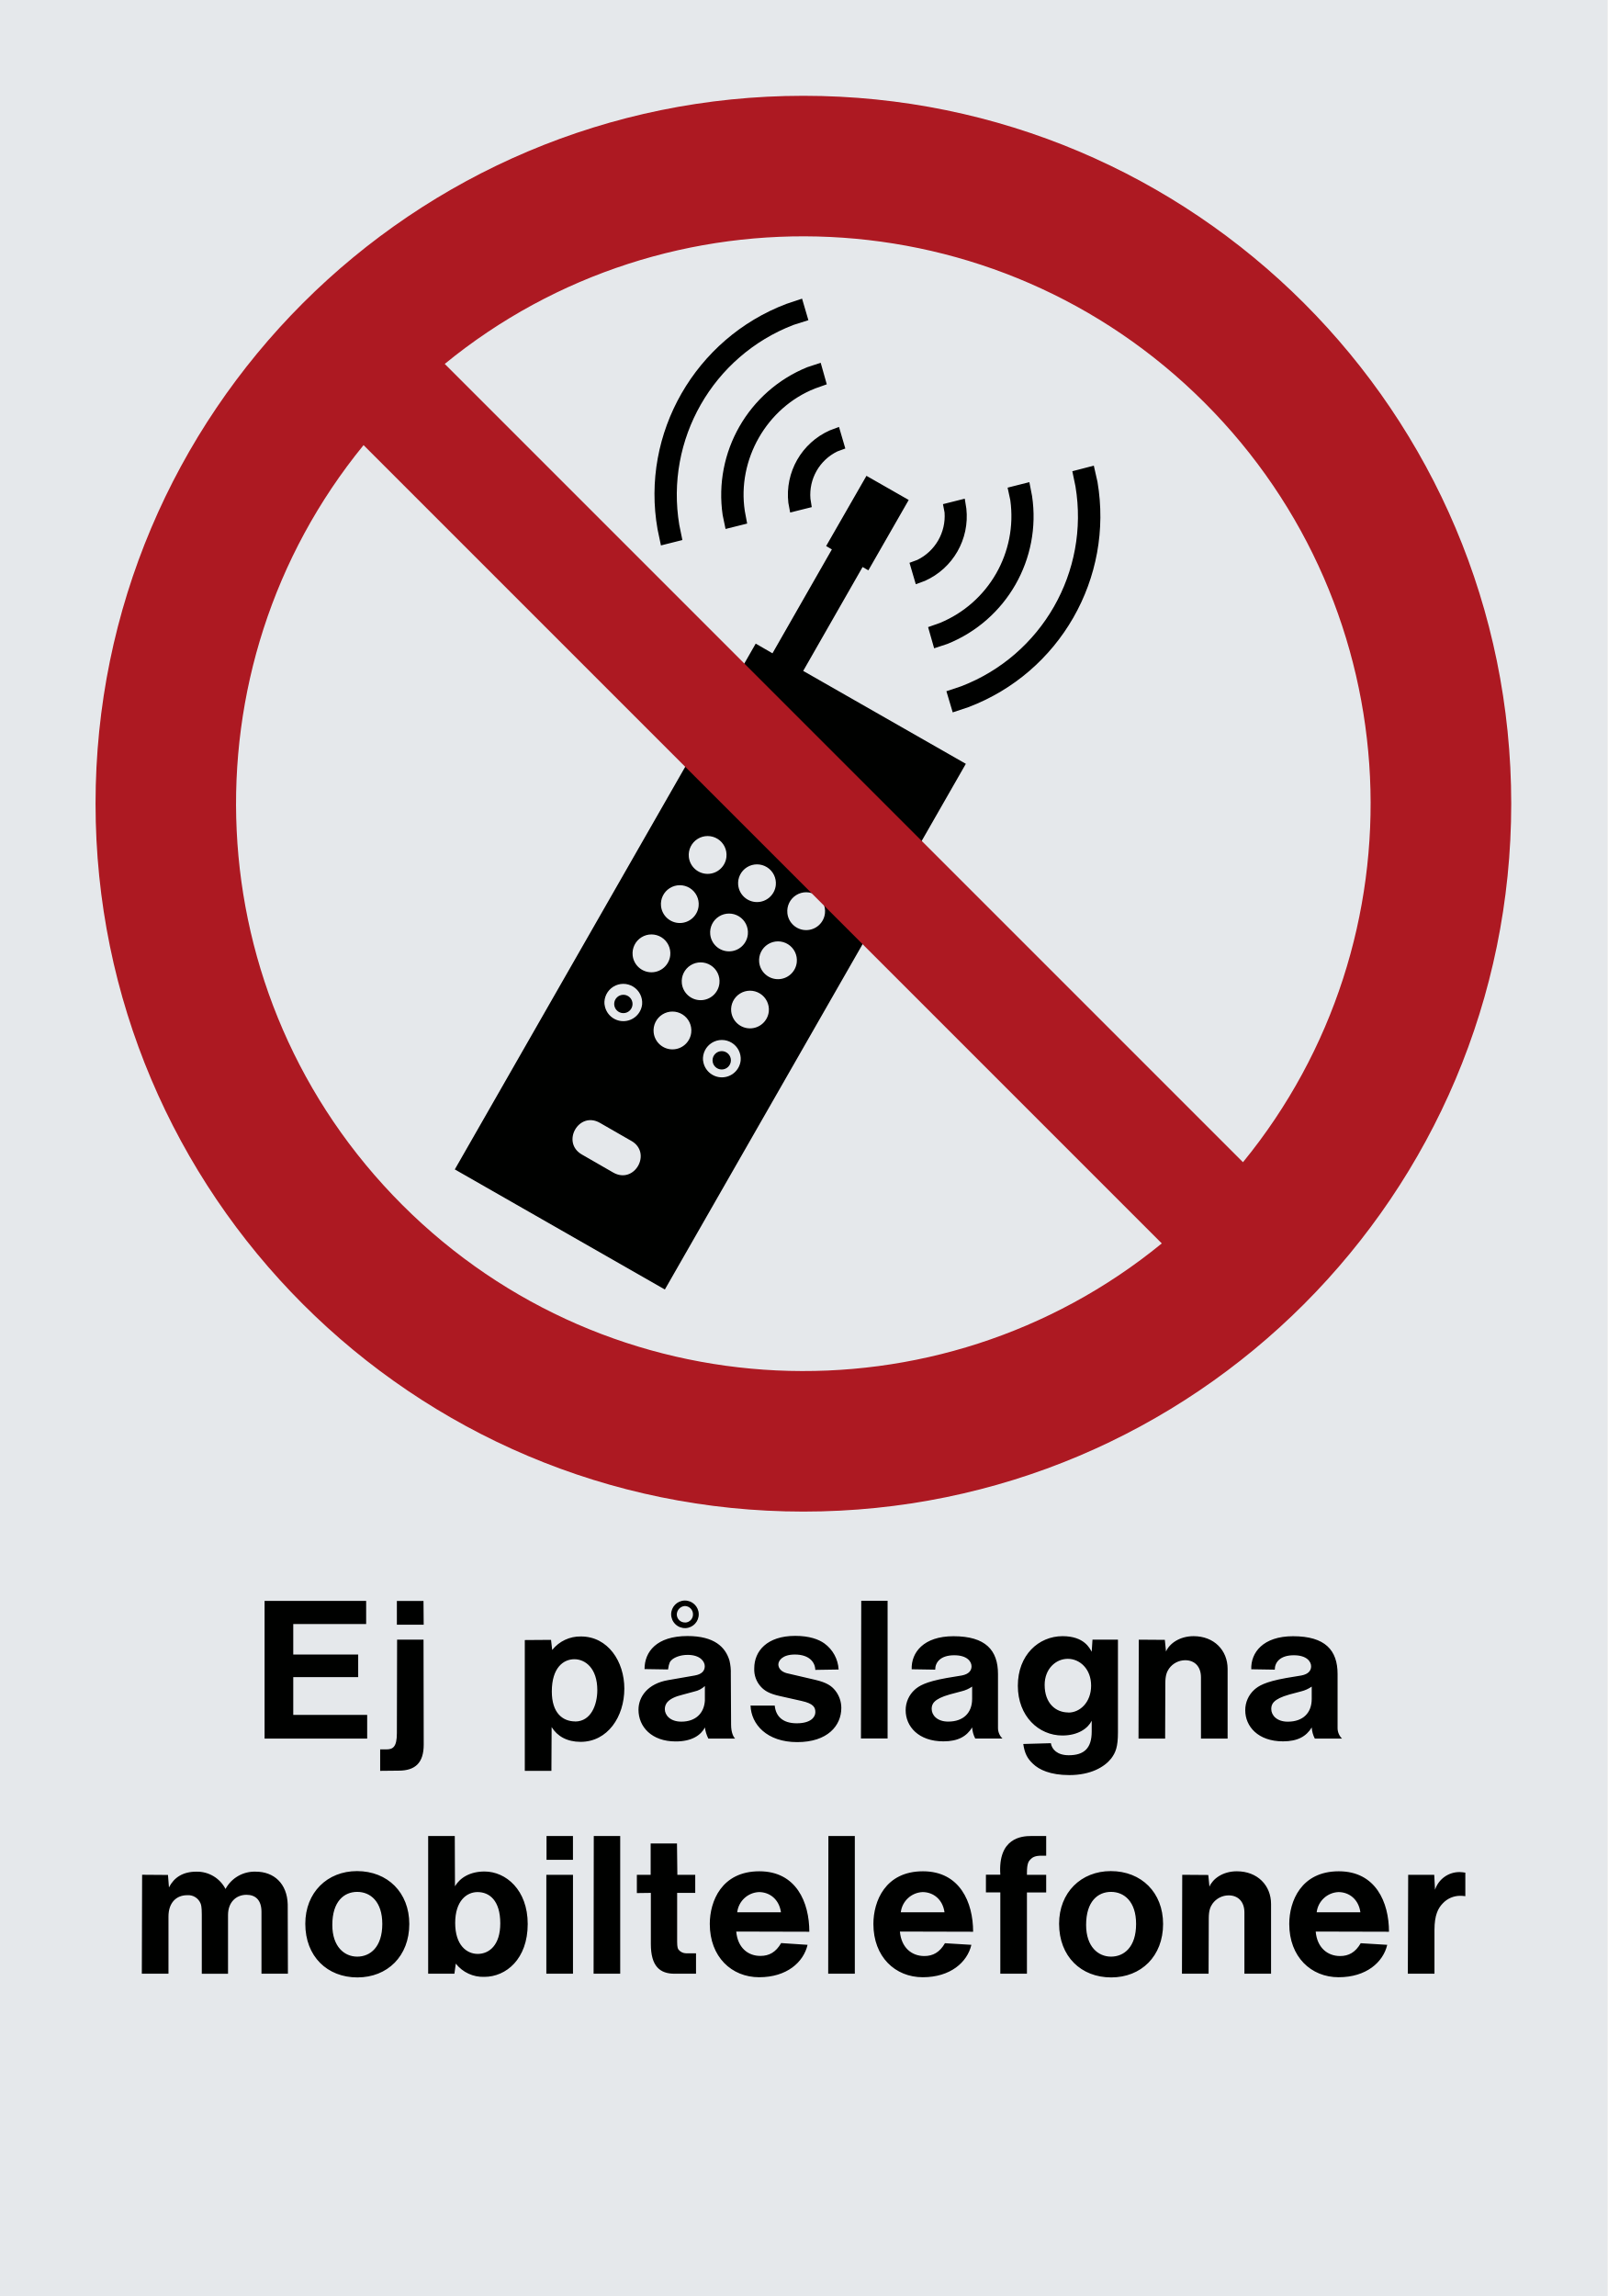
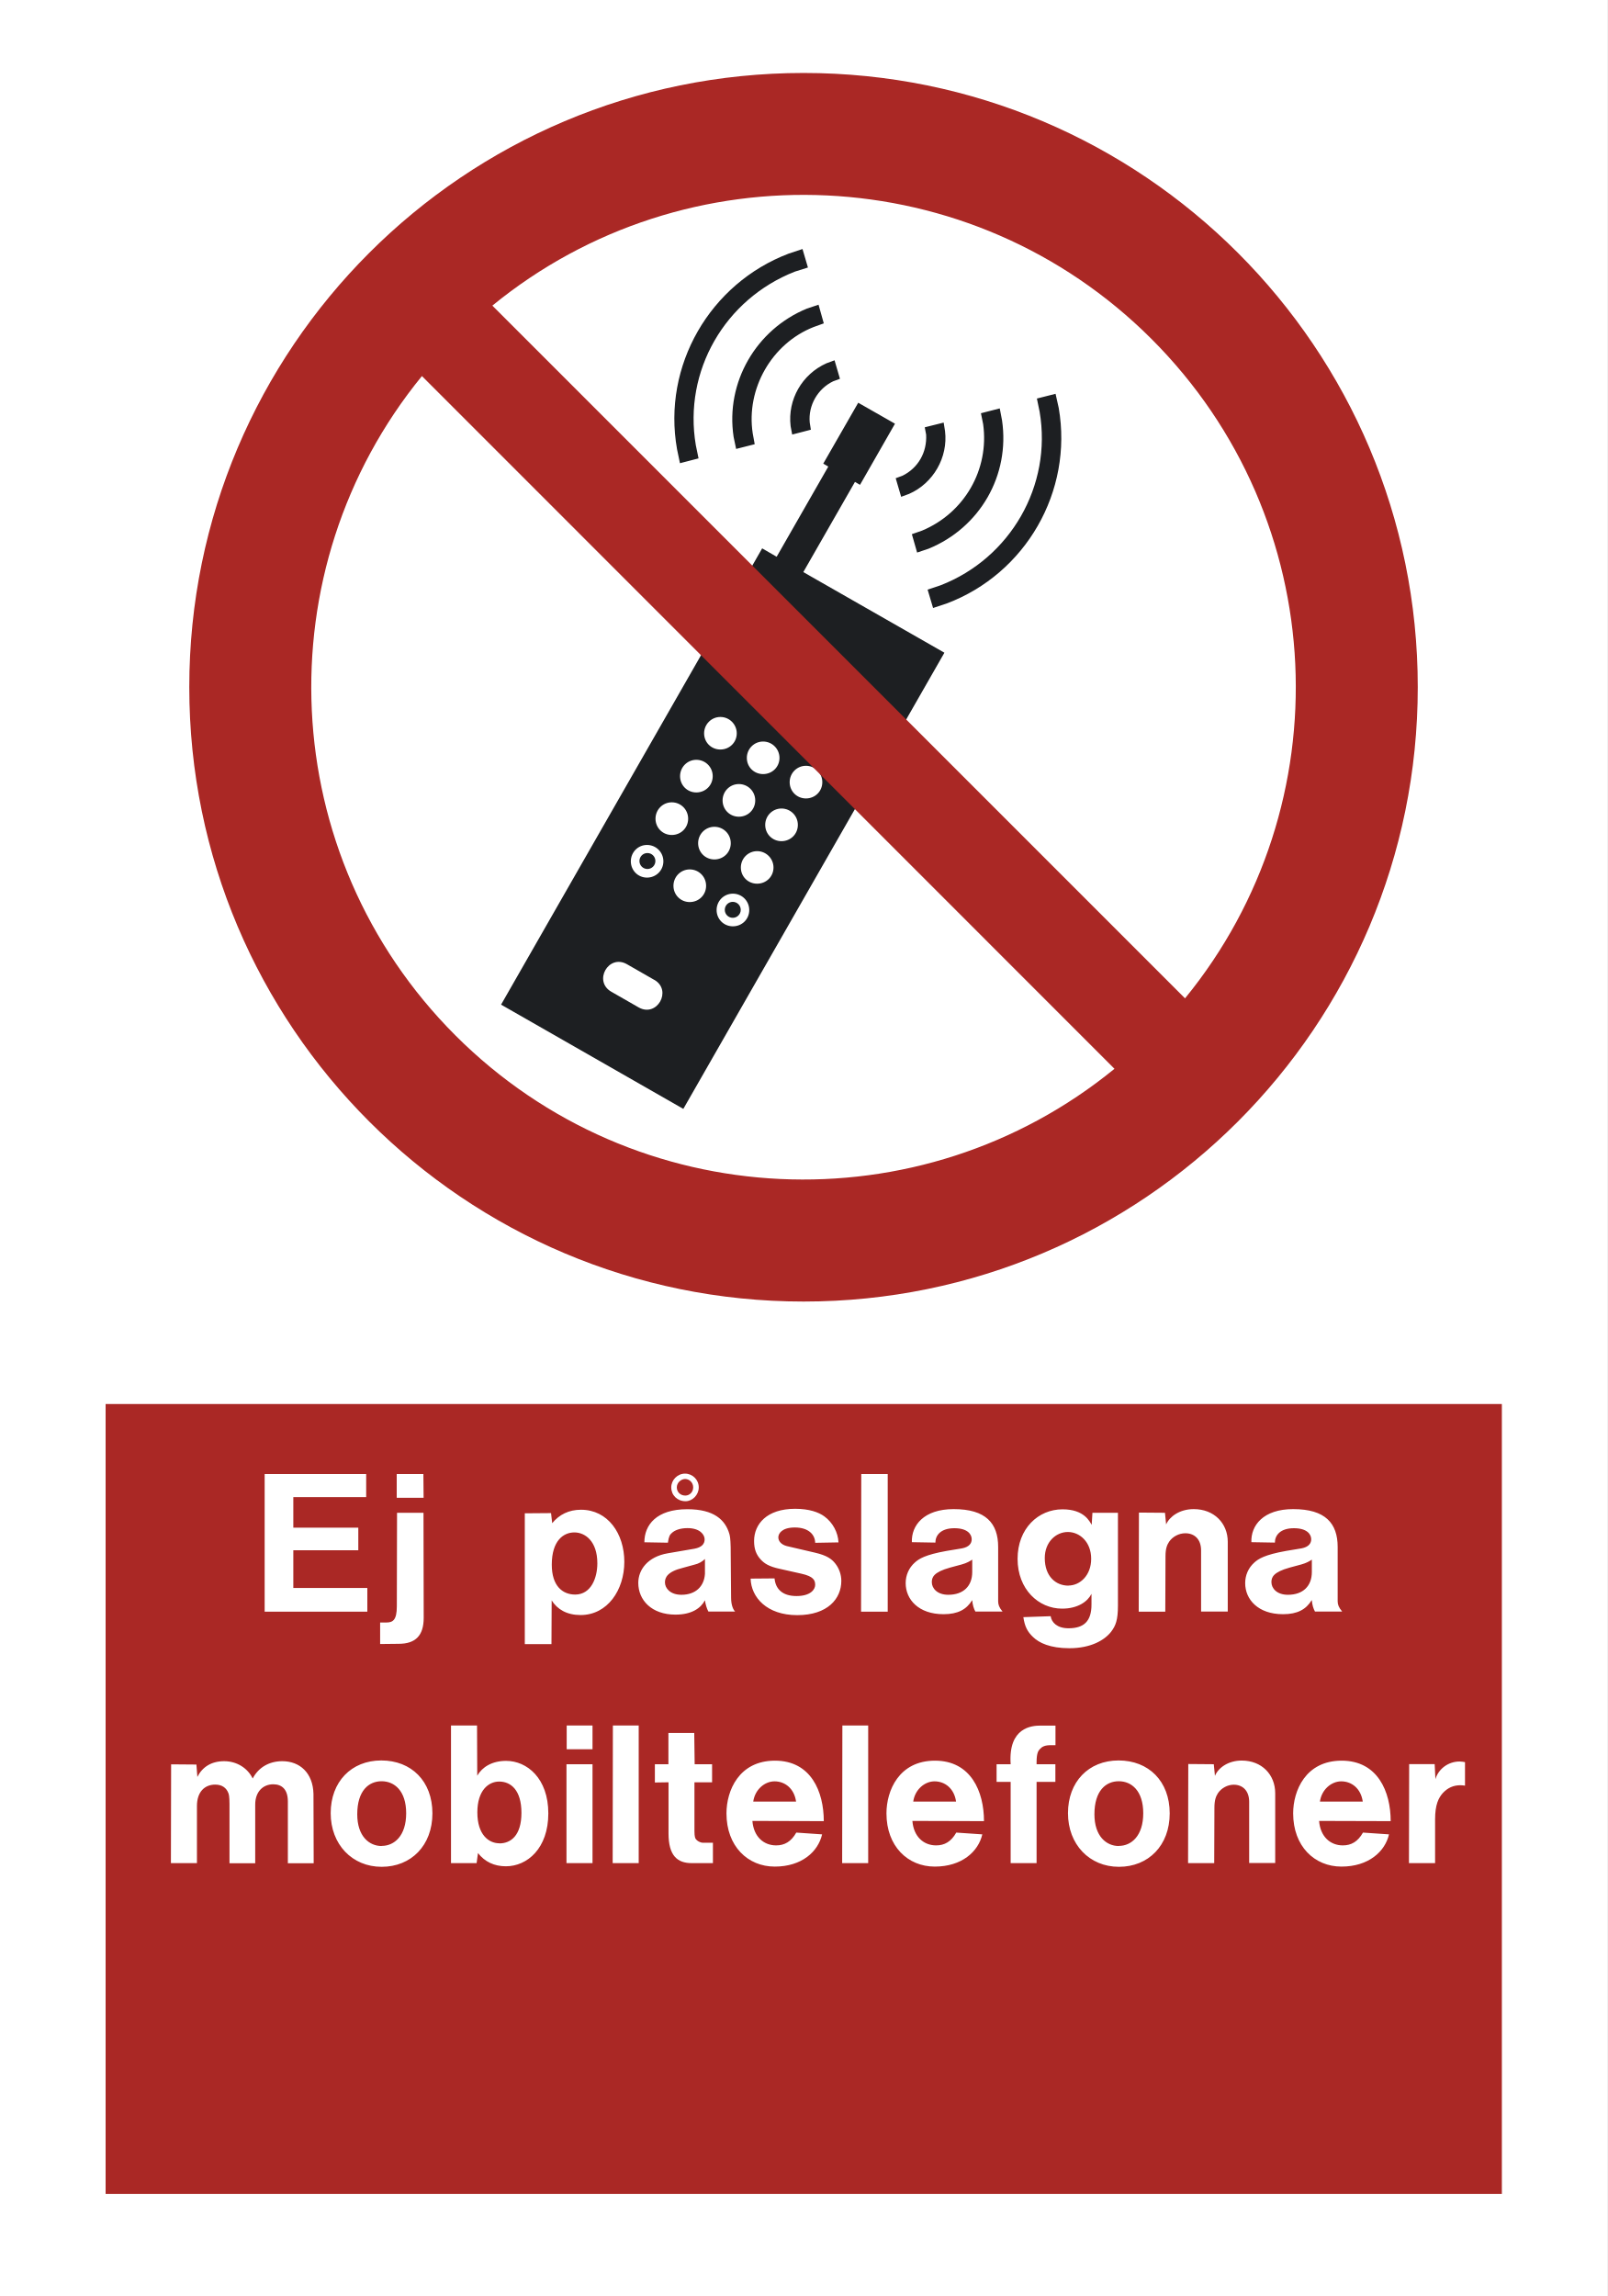
- <svg xmlns="http://www.w3.org/2000/svg" viewBox="0 0 595.28 850.36">
+ <svg xmlns="http://www.w3.org/2000/svg" id="Lager_1" data-name="Lager 1" viewBox="0 0 153.09 218.69">
  <defs>
-     <style>.a{fill:#e5e8eb;}.a,.b,.c{fill-rule:evenodd;}.b{fill:#000100;}.c{fill:#ad1922;}</style>
+     <style>
+       .cls-1 {
+         fill: #aa2825;
+       }
+ 
+       .cls-1, .cls-2, .cls-3 {
+         fill-rule: evenodd;
+       }
+ 
+       .cls-2 {
+         fill: #fff;
+       }
+ 
+       .cls-3 {
+         fill: #1d1f22;
+       }
+     </style>
  </defs>
-   <polyline class="a" points="0 850.36 595.28 850.36 595.28 0 0 0 0 850.36" />
-   <path class="b" d="M310.76,158.12l-3.39,1.27A26.09,26.09,0,0,0,292,186.23l0.67,3.59,8-2-0.49-3.1a17.84,17.84,0,0,1,10-17.54l2.92-1.07ZM227.49,371.82a3.4,3.4,0,1,0,3.4-3.39A3.41,3.41,0,0,0,227.49,371.82Zm36.43,20.88a3.4,3.4,0,1,0,3.4-3.4A3.41,3.41,0,0,0,263.92,392.71Zm-40-20.75a7,7,0,0,0,13.92,0A7,7,0,1,0,223.89,372Zm36.5,20.81a7,7,0,0,0,13.92,0A7,7,0,1,0,260.39,392.76ZM244.84,335.6a7,7,0,0,0,13.92,0A7,7,0,1,0,244.84,335.6Zm-2.73,46.8a7,7,0,0,0,13.92,0A7,7,0,1,0,242.11,382.39Zm10.44-18.22a7,7,0,0,0,13.92,0A7,7,0,1,0,252.55,364.18Zm18.29,10.44a7,7,0,0,0,13.92,0A7,7,0,1,0,270.83,374.62ZM263.06,346A7,7,0,0,0,277,346,7,7,0,1,0,263.06,346Zm-28.73,7.85a7,7,0,0,0,13.92,0A7,7,0,1,0,234.33,353.81Zm57.31-15.62a7,7,0,0,0,13.92,0A7,7,0,1,0,291.64,338.19ZM281.2,356.4a7,7,0,0,0,13.92,0A7,7,0,1,0,281.2,356.4Zm-26.06-39a7,7,0,0,0,13.92,0A7,7,0,1,0,255.14,317.38Zm18.29,10.44a7,7,0,0,0,13.92,0A7,7,0,1,0,273.42,327.82Zm-39.58,94.72-11.64-6.69c-7.82-4.5-14.46,7.25-6.69,11.72l11.63,6.69C235,438.76,241.63,427,233.84,422.54ZM336.58,185.17l-14.94,26.06L319.5,210l-22,38.48,60.24,34.41L246.26,477.59l-77.8-44.48L279.91,238.37l6.21,3.59,22-38.48L306,202.23l14.93-26Zm12.69,1.55,0.59,3.11a18.07,18.07,0,0,1-10.09,17.54l-2.9,1.07,2.33,7.94,3.4-1.25a26.17,26.17,0,0,0,15.33-26.76l-0.59-3.68Zm32-8.15,1,5.14a50.93,50.93,0,0,1-31.31,54.76L346,240.11l-2.24-7.85,4.36-1.54a42.8,42.8,0,0,0,26.09-45.46l-1-4.65Zm23.87-6.11,1.36,6a75.69,75.69,0,0,1-47.81,83.45l-5.81,1.93L350.54,256l5.52-1.84a67.44,67.44,0,0,0,42.29-74l-1.17-5.63ZM297.08,110.61l-5.81,1.94c-33.69,12.77-54,47.91-47.72,83.46l1.26,6,7.94-2-1.15-5.62a67.48,67.48,0,0,1,42.29-74.05l5.53-1.75Zm6.9,23.75L299,136a51.12,51.12,0,0,0-31.33,54.77l1.07,5.14,8-2-0.87-4.66c-2.89-19,8.12-38.29,26-45.36l4.36-1.55Z" />
-   <path class="b" d="M98,643.92h38v-8.78H108.62v-14h24.05v-8.35H108.62v-11.3h27v-8.57H98v51Zm387.85-4.18a10.32,10.32,0,0,0,1.15,4.18h10.08a5.47,5.47,0,0,1-1.65-3.81V620c0-8.78-4.54-14-16.49-14-11.09,0-15.69,6.05-15.48,12.24l8.71,0.14c0-2.74,2-5.33,7.05-5.33,4.83,0,6.41,2.38,6.41,4.1,0,1.51-.93,2.88-3.6,3.39l-5.62.93c-8.06,1.44-10.29,3-11.8,4.32a10.19,10.19,0,0,0-3.38,7.63c0,6,4.75,11.52,14,11.52C480.64,644.93,483.81,643.13,485.89,639.75Zm0-15.12v4.61c0,5.18-3.24,8.42-8.86,8.42-4.17,0-6.12-2.45-6.12-4.68,0-1.73.58-3.67,6.77-5.4l4.32-1.15A11.62,11.62,0,0,0,485.89,624.63Zm-64.15,19.29h9.86l0.07-20.52c0-2.88.58-4.25,1.37-5.4a7.41,7.41,0,0,1,6-3.1c3.38,0,5.83,2.23,5.83,6.34v22.68h9.87V618.08c0-6.84-5-12.1-12.6-12.1-5.25,0-9,2.81-10.22,5.69l-0.43-4.32-9.65-.07Zm-42.69,2c0.5,3.45,1.51,5.4,3.6,7.34,2.23,2.16,6.34,4.18,13.47,4.18,7.92,0,13-3,15.48-6.12,1.66-2.23,2.52-4.25,2.52-9.72V607.28h-9.43l-0.29,4.46c-0.72-1.15-2.66-5.76-10.8-5.76C384.67,606,377,613,377,624.34s7.77,18.43,16.49,18.43c5.83,0,9.5-2.66,10.87-5.47v4c0,6.19-2.81,8.78-8.5,8.78-4.25,0-6.26-2.16-6.63-4.46Zm16.7-11.67c-4.75,0-8.78-3.46-8.78-10.22,0-5.9,4.11-9.65,8.57-9.65s8.64,3.74,8.64,9.93S400,634.28,395.75,634.28Zm-35.64,5.47a10.32,10.32,0,0,0,1.15,4.18h10.08a5.47,5.47,0,0,1-1.65-3.81V620c0-8.78-4.54-14-16.49-14-11.09,0-15.69,6.05-15.48,12.24l8.71,0.14c0-2.74,2-5.33,7.05-5.33,4.83,0,6.41,2.38,6.41,4.1,0,1.51-.93,2.88-3.6,3.39l-5.62.93c-8.06,1.44-10.29,3-11.8,4.32a10.19,10.19,0,0,0-3.38,7.63c0,6,4.75,11.52,14,11.52C354.86,644.93,358,643.13,360.11,639.75Zm0-15.12v4.61c0,5.18-3.24,8.42-8.86,8.42-4.17,0-6.12-2.45-6.12-4.68,0-1.73.58-3.67,6.77-5.4l4.32-1.15A11.64,11.64,0,0,0,360.11,624.63Zm-41.18,19.29h9.87v-51H319ZM278,631.68c0.21,6.91,6,13.54,17.28,13.54s16.34-6.12,16.34-12.67a10.35,10.35,0,0,0-2.23-6.41c-1.37-1.73-3.17-3-7.49-4l-10.51-2.45c-2.16-.58-3.09-1.94-3.09-3.24s1.37-3.67,6.12-3.67c5.18,0,7.49,2.73,7.56,5.69l8.64-.14a12.78,12.78,0,0,0-5.26-9.65c-2.09-1.51-5.55-2.81-10.8-2.81-10.51,0-15.19,5.69-15.19,12a9.39,9.39,0,0,0,2.52,6.91c1.29,1.37,3,2.52,7,3.39l8,1.8c4.54,1,5.11,2.45,5.11,4.18s-1.59,4.1-6.91,4.1-7.78-2.74-8.13-6.55Zm-16.92,8.06a12.77,12.77,0,0,0,1.29,4.18h9.93c-0.58-.5-1.51-2.16-1.51-5.18L270.69,620a18.65,18.65,0,0,0-.5-5c-1.51-5-5.62-9.07-15.55-9.07-11.45,0-15.91,5.83-15.91,12.24l8.71,0.14c0.36-2.45.72-3,1.51-3.67s2.81-1.73,5.76-1.73c4.61,0,6.33,2.45,6.33,4.18s-1.08,3-3.74,3.46l-9.94,1.73c-7.42,1.3-10.87,6.12-10.87,10.95,0,6.33,4.9,11.74,13.75,11.74C256.37,645,259.67,642.55,261.12,639.75Zm0-15.34v5.47c-0.29,4.61-3.38,7.77-8.71,7.77-4.18,0-6.12-2.45-6.12-4.61,0-1.73.79-4,6.69-5.4l4.25-1.15A8.09,8.09,0,0,0,261.12,624.41ZM253.92,603a5.11,5.11,0,1,0-5.33-5.11A5.14,5.14,0,0,0,253.92,603Zm-0.07-2.09a3,3,0,0,1-3.17-3,3.21,3.21,0,0,1,3-3.1,3.06,3.06,0,0,1,3,3.1A3,3,0,0,1,253.85,600.94Zm-49.53,38.74c2.09,3.38,5.69,5.47,10.73,5.47,10,0,16.2-9.29,16.2-19.73,0-10-6.05-19.3-16.06-19.3a13.27,13.27,0,0,0-10.66,5l-0.43-3.74-9.72.07v48.45h9.86Zm8.78-2.09c-4.75,0-8.71-3.17-8.71-11.09,0-8.85,4.32-11.95,8.35-11.95s8.5,3.31,8.5,11.45C221.23,631.39,218.93,637.52,213.09,637.59Zm-72.29,10.3v8l6.84-.07c6.26,0,9.29-3,9.29-9.65l-0.07-38.88h-9.79L147,641.91c0,5.18-1.51,6-3.89,6h-2.3ZM147,601.73h9.93l-0.07-8.78H147v8.78Z" />
-   <path class="b" d="M52.53,731H62.4V709.84c0-5.26,3-7.92,6.91-7.92a4.92,4.92,0,0,1,5,3.1c0.14,0.36.43,1.15,0.43,4v22h9.72V709.26c0-4.75,3-7.49,6.84-7.49,3.39,0,5.55,2,5.55,6.33V731h9.79l-0.07-25.7c-0.22-7.7-5.11-12.1-11.81-12.1a12.22,12.22,0,0,0-11.23,6.41,11.87,11.87,0,0,0-10.8-6.41c-5,0-8.28,2.16-10.15,5.83l-0.36-4.61-9.58-.07Zm468.92,0h9.87V714.74c0-5.48,1.37-8,3-9.72a8.83,8.83,0,0,1,6.7-2.88,14.37,14.37,0,0,1,1.73.14v-8.71a13.54,13.54,0,0,0-2.09-.22,9.52,9.52,0,0,0-9.14,6.55l-0.29-5.54h-9.65Zm-34.12-15.62,27.14,0.07c0-10.87-4.9-22.39-18.58-22.39-14,0-18.36,11.16-18.36,19.51,0,12.17,8.06,19.73,18.29,19.73s16.49-5.54,18-12L504,719.7c-1.94,3.38-4.46,4.75-7.63,4.75C491.65,724.45,487.83,721.29,487.33,715.38Zm0.36-7.13a8.5,8.5,0,0,1,8.06-7.49c4,0,7.49,2.73,8.13,7.49h-16.2ZM437.79,731h9.86l0.07-20.52c0-2.88.58-4.25,1.37-5.4a7.39,7.39,0,0,1,6-3.1c3.38,0,5.83,2.23,5.83,6.34V731h9.87V705.16c0-6.84-5-12.1-12.67-12.1-5.25,0-8.93,2.81-10.15,5.69l-0.43-4.32-9.65-.07Zm-26.21,1.37c11.09,0,19.22-7.85,19.22-19.8,0-11.59-8-19.58-19.37-19.58-11,0-19.15,7.92-19.15,19.51C392.29,724.6,400.42,732.37,411.59,732.37Zm-0.07-7.7c-4.68,0-9.22-3.6-9.22-11.74,0-8.78,4.39-12.24,9.22-12.24s9.29,3.53,9.29,11.88C420.8,721.14,416.34,724.67,411.51,724.67Zm-41,6.33h9.86V700.91h7.13v-6.55h-7.13v-0.72c0-3.31.58-4.25,1.22-4.9,0.79-.86,1.87-1.51,4.32-1.44h1.59V680h-5.61c-3.31,0-12.31.58-11.38,14.33h-5.33v6.55h5.33V731Zm-37.22-15.62,27.15,0.07c0-10.87-4.9-22.39-18.58-22.39-14,0-18.36,11.16-18.36,19.51,0,12.17,8.06,19.73,18.29,19.73s16.49-5.54,18-12L350,719.7c-1.94,3.38-4.46,4.75-7.63,4.75C337.64,724.45,333.83,721.29,333.32,715.38Zm0.36-7.13a8.5,8.5,0,0,1,8.06-7.49c4,0,7.48,2.73,8.13,7.49h-16.2ZM306.76,731h9.86V680h-9.79ZM272.7,715.38l27.07,0.07c0-10.87-4.83-22.39-18.51-22.39-14,0-18.36,11.16-18.36,19.51,0,12.17,8.06,19.73,18.29,19.73s16.42-5.54,17.93-12l-9.79-.65c-1.94,3.38-4.46,4.75-7.63,4.75C277,724.45,273.21,721.29,272.7,715.38Zm0.36-7.13a8.49,8.49,0,0,1,8.06-7.49c4,0,7.49,2.73,8.14,7.49h-16.2ZM257.8,731v-7.56h-3.67a3.66,3.66,0,0,1-2.81-1.37c-0.22-.29-0.51-0.86-0.51-2.88V701.06h6.7v-6.7h-6.62l-0.14-11.59H241v11.59h-5.11v6.77l5.18-.07V720c0,8.28,3.38,11,8.78,11h8Zm-37.94,0h9.86V680h-9.79Zm-17.5,0h9.87V694.36h-9.87V731Zm0.07-42.19h9.79V680h-9.79v8.78ZM158.59,731h9.72l0.51-3.74a12.85,12.85,0,0,0,10.58,4.9c8.06,0,16.06-6.62,16.06-19.58,0-12.6-8.06-19.44-16-19.44-5.33,0-9.07,2.3-10.94,5.47L168.45,680h-9.86v51Zm18.36-7.34c-4.1,0-8.35-3.24-8.35-11.45s4.25-11.45,8.28-11.45c4.39,0,8.42,3.1,8.42,11.59C185.3,720.42,181.19,723.66,176.94,723.66Zm-44.57,8.71c11.09,0,19.22-7.85,19.22-19.8,0-11.59-8-19.58-19.37-19.58-11,0-19.15,7.92-19.15,19.51C113.08,724.6,121.22,732.37,132.38,732.37Zm-0.07-7.7c-4.68,0-9.22-3.6-9.22-11.74,0-8.78,4.39-12.24,9.22-12.24s9.29,3.53,9.29,11.88C141.59,721.14,137.13,724.67,132.31,724.67Z" />
-   <path class="c" d="M35.39,297.63c0,144.79,117.43,262.21,262.21,262.21S559.75,442.41,559.75,297.63,442.39,35.48,297.6,35.48,35.39,152.84,35.39,297.63Zm425,132.81c67.48-82.53,62.73-204.35-14.27-281.34s-198.85-81.8-281.39-14.32ZM134.66,164.86C67.22,247.41,72,369.27,149,446.25S347.78,528,430.32,460.52Z" />
+   <polyline class="cls-2" points="0 218.69 153.09 218.69 153.09 0 0 0 0 218.69" />
+   <path class="cls-3" d="M79.49,34.32l-.76.28c-2.33,1.04-3.72,3.46-3.42,5.99l.15.8,1.78-.46-.11-.69c-.15-1.63.76-3.21,2.23-3.92l.65-.24-.52-1.78ZM60.91,82.01c0,.42.34.76.76.76s.76-.34.76-.76-.34-.76-.76-.76-.76.34-.76.76ZM69.04,86.66c0,.42.34.76.76.76s.76-.34.76-.76-.34-.76-.76-.76-.76.34-.76.76ZM60.09,82.04c0,.86.68,1.55,1.54,1.55s1.56-.68,1.56-1.55-.7-1.56-1.56-1.56-1.54.7-1.54,1.56ZM68.26,86.68c0,.86.68,1.55,1.55,1.55s1.56-.68,1.56-1.55-.7-1.56-1.56-1.56-1.55.7-1.55,1.56ZM64.78,73.93c0,.86.68,1.55,1.55,1.55s1.56-.68,1.56-1.55-.7-1.56-1.56-1.56-1.55.7-1.55,1.56ZM64.15,84.37c0,.86.68,1.55,1.55,1.55s1.56-.68,1.56-1.55-.7-1.56-1.56-1.56-1.55.7-1.55,1.56ZM66.5,80.31c0,.86.68,1.55,1.55,1.55s1.56-.68,1.56-1.55-.7-1.56-1.56-1.56-1.55.7-1.55,1.56ZM70.57,82.63c0,.86.68,1.54,1.55,1.54s1.56-.68,1.56-1.54-.7-1.56-1.56-1.56-1.55.7-1.55,1.56ZM68.83,76.24c0,.86.68,1.55,1.55,1.55s1.56-.68,1.56-1.55-.7-1.56-1.56-1.56-1.55.7-1.55,1.56ZM62.44,77.98c0,.86.68,1.55,1.55,1.55s1.56-.68,1.56-1.55-.7-1.56-1.56-1.56-1.55.7-1.55,1.56ZM75.22,74.5c0,.86.68,1.55,1.55,1.55s1.56-.68,1.56-1.55-.7-1.56-1.56-1.56-1.55.7-1.55,1.56ZM72.89,78.57c0,.86.68,1.55,1.55,1.55s1.56-.68,1.56-1.55-.7-1.56-1.56-1.56-1.55.7-1.55,1.56ZM67.07,69.85c0,.86.68,1.54,1.55,1.54s1.56-.68,1.56-1.54-.7-1.56-1.56-1.56-1.55.7-1.55,1.56ZM71.14,72.19c0,.86.68,1.54,1.55,1.54s1.56-.68,1.56-1.54-.7-1.56-1.56-1.56-1.55.7-1.55,1.56ZM62.32,93.33l-2.6-1.49c-1.75-1-3.23,1.62-1.49,2.62l2.6,1.49c1.75,1,3.23-1.62,1.5-2.62ZM85.25,40.36l-3.33,5.82-.48-.28-4.92,8.59,13.44,7.68-24.87,43.45-17.36-9.93,24.87-43.46,1.38.8,4.92-8.59-.48-.28,3.33-5.8,3.49,1.99ZM88.09,40.71l.13.69c.09,1.67-.75,3.17-2.25,3.91l-.65.24.52,1.77.76-.28c2.3-1.01,3.72-3.48,3.42-5.97l-.13-.82-1.8.45ZM95.23,38.89l.22,1.15c.77,5.23-2.1,10.21-6.99,12.22l-1.1.37-.5-1.75.97-.34c4.03-1.68,6.42-5.82,5.82-10.14l-.21-1.04,1.79-.46ZM100.55,37.52l.3,1.34c1.37,7.94-3.14,15.78-10.67,18.62l-1.3.43-.52-1.75,1.23-.41c6.65-2.58,10.64-9.49,9.44-16.53l-.26-1.26,1.78-.45ZM76.44,23.72l-1.3.43c-7.52,2.85-12.06,10.69-10.65,18.63l.28,1.34,1.77-.46-.26-1.26c-1.2-7.07,2.78-13.92,9.44-16.53l1.24-.39-.52-1.77ZM77.98,29.02l-1.11.37c-4.84,1.98-7.78,7.03-6.99,12.22l.24,1.15,1.77-.45-.19-1.04c-.65-4.23,1.81-8.55,5.8-10.12l.97-.35-.5-1.78Z" />
+   <path class="cls-1" d="M18.03,65.45c0,32.31,26.21,58.52,58.52,58.52s58.5-26.21,58.5-58.52S108.86,6.95,76.55,6.95s-58.52,26.19-58.52,58.5ZM112.88,95.09c15.06-18.42,14-45.6-3.18-62.79-17.18-17.18-44.38-18.25-62.8-3.19l65.98,65.98ZM40.19,35.82c-15.05,18.42-13.98,45.62,3.19,62.8,17.18,17.18,44.36,18.23,62.78,3.18L40.19,35.82Z" />
+   <polyline class="cls-1" points="10.06 133.73 143.06 133.73 143.06 208.97 10.06 208.97 10.06 133.73" />
+   <path class="cls-2" d="M25.21,153.51h9.78v-2.26h-7.05v-3.59h6.19v-2.15h-6.19v-2.91h6.94v-2.2h-9.67v13.11ZM124.96,152.43c.04.46.15.8.3,1.07h2.59c-.33-.39-.43-.67-.43-.98v-5.17c0-2.26-1.17-3.61-4.24-3.61-2.85,0-4.04,1.56-3.98,3.15l2.24.04c0-.7.52-1.37,1.81-1.37s1.65.61,1.65,1.05c0,.39-.24.74-.93.87l-1.45.24c-2.07.37-2.65.76-3.04,1.11-.56.5-.87,1.2-.87,1.96,0,1.55,1.22,2.96,3.61,2.96,1.37,0,2.19-.46,2.72-1.33ZM124.96,148.55v1.18c0,1.33-.83,2.17-2.28,2.17-1.07,0-1.57-.63-1.57-1.2,0-.45.15-.95,1.74-1.39l1.11-.3c.48-.13.8-.32,1-.46ZM108.46,153.51h2.54l.02-5.28c0-.74.15-1.09.35-1.39.33-.48.93-.8,1.54-.8.87,0,1.5.57,1.5,1.63v5.83h2.54v-6.65c0-1.76-1.3-3.11-3.24-3.11-1.35,0-2.31.72-2.63,1.46l-.11-1.11-2.48-.02-.02,9.42ZM97.48,154.03c.13.89.39,1.39.92,1.89.57.56,1.63,1.07,3.46,1.07,2.04,0,3.35-.76,3.98-1.57.43-.57.65-1.09.65-2.5v-8.83h-2.43l-.07,1.15c-.19-.3-.69-1.48-2.78-1.48-2.3,0-4.28,1.82-4.28,4.72s2,4.74,4.24,4.74c1.5,0,2.44-.68,2.8-1.41v1.02c0,1.59-.72,2.26-2.19,2.26-1.09,0-1.61-.56-1.7-1.15l-2.61.09ZM101.78,151.03c-1.22,0-2.26-.89-2.26-2.63,0-1.52,1.06-2.48,2.2-2.48s2.22.96,2.22,2.55-1.07,2.55-2.17,2.55ZM92.61,152.43c.04.46.15.8.3,1.07h2.59c-.33-.39-.42-.67-.42-.98v-5.17c0-2.26-1.17-3.61-4.24-3.61-2.85,0-4.04,1.56-3.98,3.15l2.24.04c0-.7.52-1.37,1.81-1.37s1.65.61,1.65,1.05c0,.39-.24.74-.93.87l-1.45.24c-2.07.37-2.65.76-3.04,1.11-.56.5-.87,1.2-.87,1.96,0,1.55,1.22,2.96,3.61,2.96,1.37,0,2.19-.46,2.72-1.33ZM92.61,148.55v1.18c0,1.33-.83,2.17-2.28,2.17-1.07,0-1.57-.63-1.57-1.2,0-.45.15-.95,1.74-1.39l1.11-.3c.48-.13.8-.32,1-.46ZM82.02,153.51h2.54v-13.11h-2.52l-.02,13.11ZM71.5,150.36c.05,1.78,1.54,3.48,4.44,3.48s4.2-1.57,4.2-3.26c0-.59-.2-1.18-.57-1.65-.35-.45-.82-.78-1.93-1.04l-2.7-.63c-.56-.15-.8-.5-.8-.83,0-.37.35-.94,1.57-.94,1.33,0,1.93.7,1.94,1.46l2.22-.04c-.04-.94-.54-1.89-1.35-2.48-.54-.39-1.43-.72-2.78-.72-2.7,0-3.91,1.46-3.91,3.07,0,.76.2,1.3.65,1.78.33.35.76.65,1.8.87l2.05.46c1.17.26,1.32.63,1.32,1.07,0,.41-.41,1.06-1.78,1.06s-2-.7-2.09-1.68l-2.3.02ZM67.15,152.43c.05.37.17.78.33,1.07h2.55c-.15-.13-.39-.55-.39-1.33l-.04-4.81c-.02-.83-.07-1.07-.13-1.28-.39-1.3-1.44-2.33-4-2.33-2.94,0-4.09,1.5-4.09,3.15l2.24.04c.09-.63.19-.76.39-.94.24-.22.72-.45,1.48-.45,1.19,0,1.63.63,1.63,1.07s-.28.76-.96.89l-2.56.44c-1.91.33-2.8,1.57-2.8,2.82,0,1.63,1.26,3.02,3.54,3.02,1.57,0,2.42-.63,2.8-1.35ZM67.15,148.49v1.41c-.07,1.18-.87,2-2.24,2-1.07,0-1.57-.63-1.57-1.18,0-.44.2-1.02,1.72-1.39l1.09-.3c.41-.09.76-.3,1-.54ZM65.3,142.99c.65,0,1.26-.59,1.26-1.32s-.59-1.31-1.31-1.31-1.31.61-1.31,1.31c0,.74.57,1.32,1.37,1.32ZM65.28,142.45c-.48,0-.81-.35-.81-.78s.37-.78.78-.8c.41,0,.78.33.78.8s-.37.78-.74.78ZM52.54,152.42c.54.87,1.46,1.41,2.76,1.41,2.57,0,4.17-2.39,4.17-5.07s-1.56-4.96-4.13-4.96c-1.15,0-2.07.46-2.74,1.28l-.11-.96-2.5.02v12.46h2.54l.02-4.17ZM54.8,151.88c-1.22,0-2.24-.82-2.24-2.85,0-2.28,1.11-3.07,2.15-3.07s2.19.85,2.19,2.94c0,1.39-.59,2.96-2.09,2.98ZM36.21,154.53v2.06l1.76-.02c1.61,0,2.39-.78,2.39-2.48l-.02-10h-2.52l-.02,8.91c0,1.33-.39,1.54-1,1.54h-.59ZM37.8,142.66h2.55l-.02-2.26h-2.54v2.26Z" />
+   <path class="cls-2" d="M16.28,177.46h2.48v-5.44c0-1.35.74-2.04,1.74-2.04.67,0,1.07.33,1.25.8.04.09.11.3.11,1.04v5.65h2.45v-5.59c0-1.22.74-1.93,1.72-1.93.85,0,1.39.52,1.39,1.63v5.89h2.46l-.02-6.61c-.05-1.98-1.29-3.11-2.97-3.11-1.27,0-2.28.61-2.82,1.65-.47-.98-1.5-1.65-2.72-1.65s-2.08.56-2.55,1.5l-.09-1.18-2.41-.02-.02,9.42ZM134.22,177.46h2.48v-4.18c0-1.41.34-2.05.74-2.5.47-.5,1.01-.74,1.68-.74.14,0,.29.02.43.04v-2.24c-.13-.02-.31-.06-.52-.06-1.07,0-2.01.7-2.3,1.68l-.07-1.43h-2.43l-.02,9.42ZM125.64,173.44l6.83.02c0-2.8-1.23-5.76-4.67-5.76s-4.62,2.87-4.62,5.02c0,3.13,2.03,5.07,4.6,5.07s4.15-1.42,4.53-3.07l-2.48-.17c-.49.87-1.12,1.22-1.92,1.22-1.18,0-2.14-.82-2.26-2.33ZM125.73,171.6c.16-1.15,1.09-1.93,2.03-1.93,1.01,0,1.88.7,2.05,1.93h-4.07ZM113.18,177.46h2.48l.02-5.28c0-.74.15-1.09.34-1.39.33-.48.91-.8,1.5-.8.85,0,1.47.57,1.47,1.63v5.83h2.48v-6.65c0-1.76-1.27-3.11-3.19-3.11-1.32,0-2.25.72-2.55,1.46l-.11-1.11-2.43-.02-.02,9.42ZM106.59,177.81c2.79,0,4.83-2.02,4.83-5.09s-2.01-5.04-4.87-5.04-4.82,2.04-4.82,5.02,2.05,5.11,4.85,5.11ZM106.57,175.83c-1.18,0-2.32-.93-2.32-3.02,0-2.26,1.1-3.15,2.32-3.15s2.33.91,2.33,3.05-1.12,3.11-2.33,3.11ZM96.26,177.46h2.48v-7.74h1.79v-1.68h-1.79v-.18c0-.85.15-1.09.31-1.26.2-.22.47-.39,1.09-.37h.4v-1.87h-1.41c-.83,0-3.1.15-2.86,3.68h-1.34v1.68h1.34v7.74ZM86.9,173.44l6.83.02c0-2.8-1.23-5.76-4.67-5.76s-4.62,2.87-4.62,5.02c0,3.13,2.03,5.07,4.6,5.07s4.15-1.42,4.53-3.07l-2.48-.17c-.49.87-1.12,1.22-1.92,1.22-1.18,0-2.14-.82-2.26-2.33ZM86.99,171.6c.16-1.15,1.09-1.93,2.03-1.93,1.01,0,1.88.7,2.05,1.93h-4.07ZM80.22,177.46h2.48v-13.11h-2.46l-.02,13.11ZM71.66,173.44l6.81.02c0-2.8-1.21-5.76-4.65-5.76s-4.62,2.87-4.62,5.02c0,3.13,2.03,5.07,4.6,5.07s4.13-1.42,4.51-3.07l-2.46-.17c-.49.87-1.12,1.22-1.92,1.22-1.18,0-2.14-.82-2.26-2.33ZM71.75,171.6c.16-1.15,1.09-1.93,2.03-1.93,1.01,0,1.88.7,2.05,1.93h-4.07ZM67.91,177.46v-1.94h-.92c-.29,0-.58-.17-.71-.35-.05-.07-.13-.22-.13-.74v-4.67h1.68v-1.72h-1.66l-.04-2.98h-2.46v2.98h-1.29v1.74l1.3-.02v4.87c0,2.13.85,2.83,2.21,2.83h2.01ZM58.36,177.46h2.48v-13.11h-2.46l-.02,13.11ZM53.96,177.46h2.48v-9.42h-2.48v9.42ZM53.98,166.61h2.46v-2.26h-2.46v2.26ZM42.95,177.46h2.45l.13-.96c.65.83,1.54,1.26,2.66,1.26,2.03,0,4.04-1.7,4.04-5.04s-2.03-5-4.02-5c-1.34,0-2.28.59-2.75,1.41l-.02-4.78h-2.48v13.11ZM47.57,175.57c-1.03,0-2.1-.83-2.1-2.94s1.07-2.94,2.08-2.94c1.1,0,2.12.8,2.12,2.98s-1.03,2.91-2.1,2.91ZM36.36,177.81c2.79,0,4.83-2.02,4.83-5.09s-2.01-5.04-4.87-5.04-4.82,2.04-4.82,5.02,2.05,5.11,4.85,5.11ZM36.35,175.83c-1.18,0-2.32-.93-2.32-3.02,0-2.26,1.1-3.15,2.32-3.15s2.34.91,2.34,3.05-1.12,3.11-2.34,3.11Z" />
</svg>
